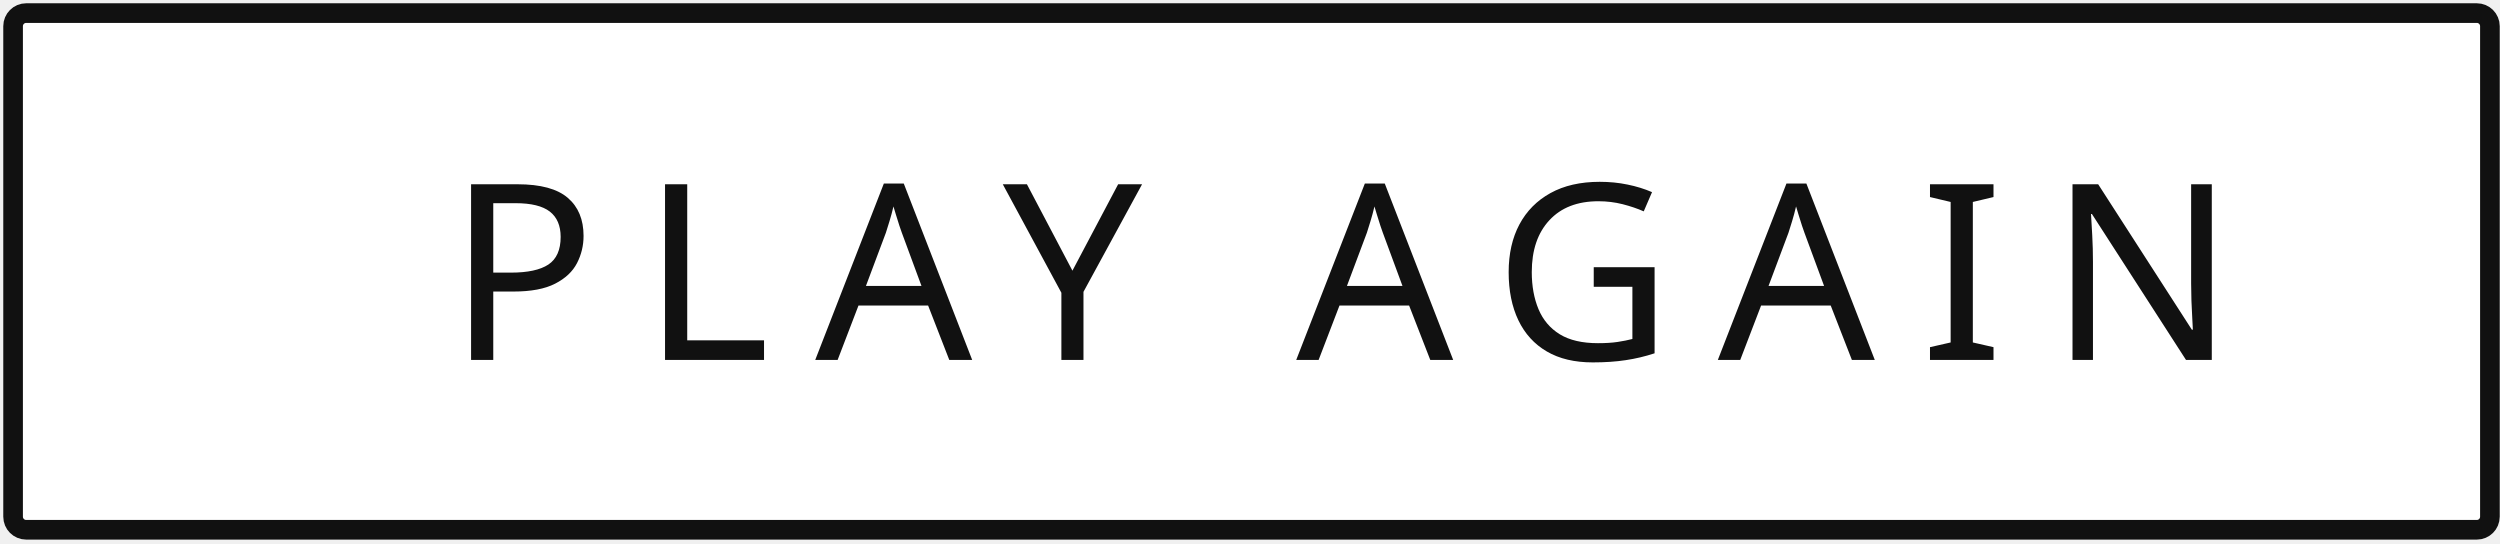
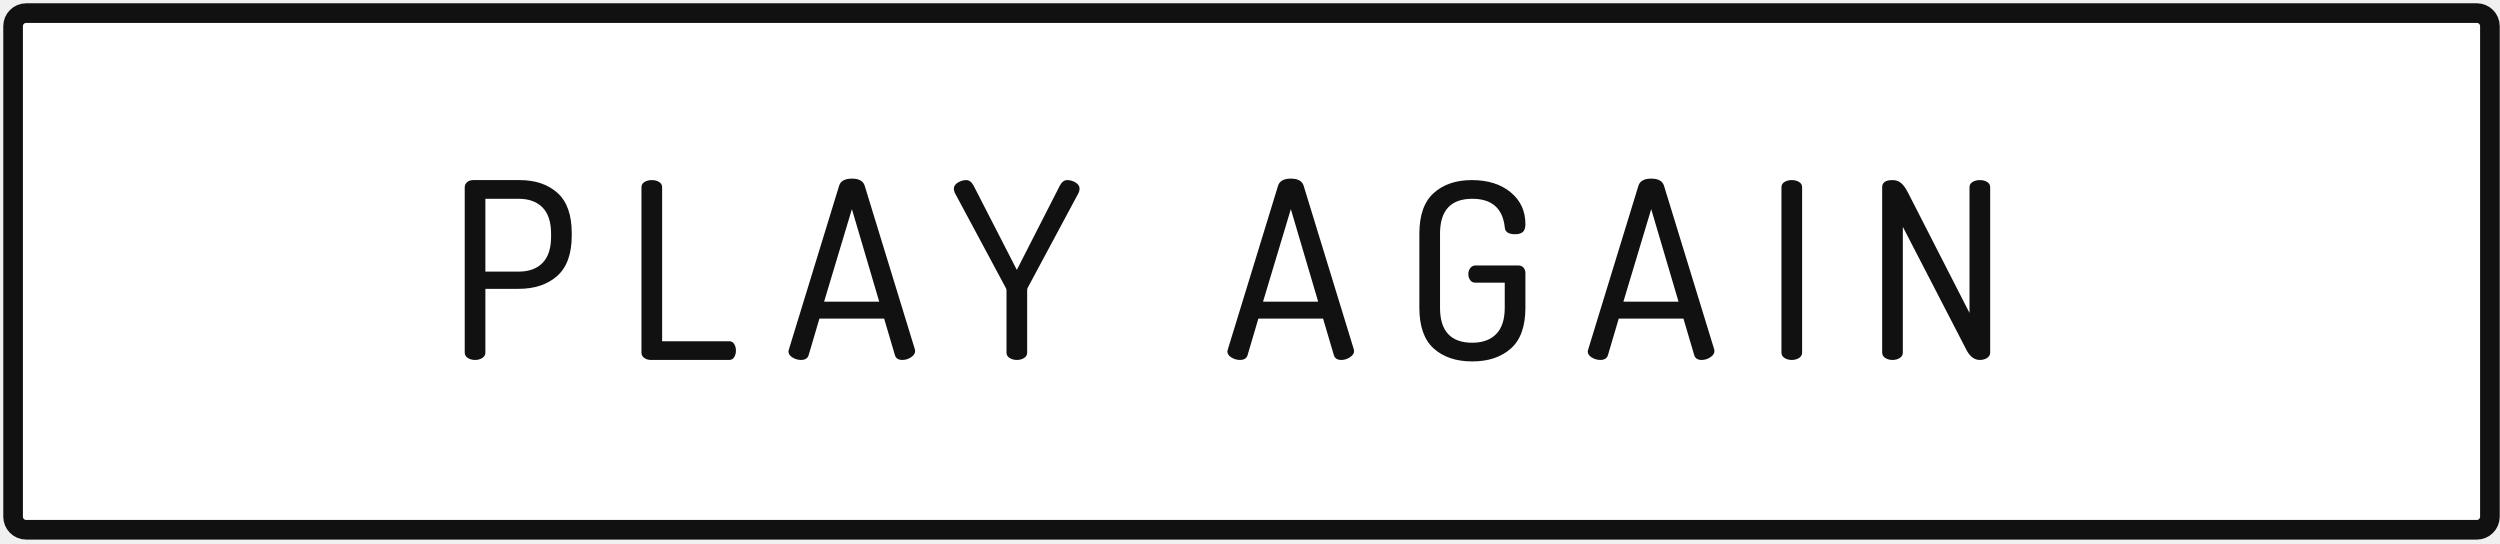
<svg xmlns="http://www.w3.org/2000/svg" width="382px" height="83px" viewBox="0 0 382 83" version="1.1">
  <g id="[Screens]" stroke="none" stroke-width="1" fill="none" fill-rule="evenodd">
-     <g id="game-win" transform="translate(-536, -761)">
+     <g id="game-win" transform="translate(-536, -761)" fill-rule="nonzero">
      <g id="overlay_game_win" transform="translate(266, 67)">
        <g id="button" transform="translate(272, 696)">
          <g id="button_play_again_hover">
-             <rect id="Rectangle" stroke="#111111" stroke-width="3" fill="#FFFFFF" fill-rule="nonzero" stroke-linecap="round" stroke-linejoin="round" x="0" y="0" width="378.458" height="78.95" rx="2" />
-             <text id="PLAY-AGAIN" font-family="Dosis-Medium, Dosis" font-size="37.595" font-weight="400" letter-spacing="6.892" fill="#111111">
-               <tspan x="66.339" y="53">PLAY AGAIN</tspan>
-             </text>
+             <rect id="Rectangle" stroke="#111111" stroke-width="3" fill="#FFFFFF" stroke-linecap="round" stroke-linejoin="round" x="0" y="0" width="378.458" height="78.95" rx="2" />
+             <path d="M69.009,51.872 L69.009,26.608 C69.009,26.307 69.128,26.051 69.366,25.837 C69.604,25.624 69.911,25.518 70.287,25.518 L77.392,25.518 C79.799,25.518 81.728,26.17 83.182,27.473 C84.636,28.776 85.363,30.831 85.363,33.638 L85.363,33.977 C85.363,36.784 84.623,38.845 83.145,40.161 C81.666,41.477 79.698,42.135 77.242,42.135 L72.167,42.135 L72.167,51.872 C72.167,52.223 72.01,52.499 71.697,52.699 C71.384,52.9 71.014,53 70.588,53 C70.162,53 69.792,52.9 69.479,52.699 C69.165,52.499 69.009,52.223 69.009,51.872 Z M72.167,39.503 L77.242,39.503 C78.821,39.503 80.043,39.058 80.908,38.169 C81.772,37.279 82.205,35.944 82.205,34.165 L82.205,33.714 C82.205,31.934 81.772,30.6 80.908,29.71 C80.043,28.82 78.821,28.375 77.242,28.375 L72.167,28.375 L72.167,39.503 Z M96.015,51.872 L96.015,26.608 C96.015,26.257 96.171,25.988 96.485,25.8 C96.798,25.612 97.168,25.518 97.594,25.518 C98.02,25.518 98.389,25.612 98.703,25.8 C99.016,25.988 99.173,26.257 99.173,26.608 L99.173,50.143 L109.436,50.143 C109.762,50.143 110.013,50.287 110.188,50.575 C110.363,50.863 110.451,51.195 110.451,51.571 C110.451,51.947 110.363,52.279 110.188,52.568 C110.013,52.856 109.762,53 109.436,53 L97.443,53 C97.067,53 96.735,52.9 96.447,52.699 C96.159,52.499 96.015,52.223 96.015,51.872 Z M118.471,51.684 C118.471,51.634 118.497,51.534 118.547,51.383 L126.216,26.383 C126.442,25.656 127.093,25.292 128.171,25.292 C129.249,25.292 129.9,25.656 130.126,26.383 L137.795,51.383 C137.795,51.434 137.802,51.484 137.814,51.534 C137.827,51.584 137.833,51.622 137.833,51.647 C137.833,51.997 137.626,52.311 137.213,52.586 C136.799,52.862 136.354,53 135.878,53 C135.276,53 134.901,52.762 134.75,52.286 L133.096,46.684 L123.208,46.684 L121.554,52.286 C121.404,52.762 121.015,53 120.389,53 C119.938,53 119.505,52.875 119.092,52.624 C118.678,52.373 118.471,52.06 118.471,51.684 Z M123.923,44.09 L132.344,44.09 L128.171,29.954 L123.923,44.09 Z M143.748,26.834 C143.748,26.458 143.955,26.145 144.368,25.894 C144.782,25.643 145.202,25.518 145.628,25.518 C146.079,25.518 146.455,25.794 146.756,26.345 L153.372,39.24 L159.951,26.345 C160.252,25.794 160.628,25.518 161.079,25.518 C161.53,25.518 161.957,25.643 162.358,25.894 C162.759,26.145 162.959,26.458 162.959,26.834 C162.959,27.034 162.909,27.247 162.809,27.473 L155.026,41.985 C154.976,42.06 154.951,42.185 154.951,42.361 L154.951,51.872 C154.951,52.223 154.795,52.499 154.481,52.699 C154.168,52.9 153.798,53 153.372,53 C152.946,53 152.577,52.9 152.263,52.699 C151.95,52.499 151.793,52.223 151.793,51.872 L151.793,42.361 C151.793,42.235 151.756,42.11 151.681,41.985 L143.898,27.473 C143.798,27.247 143.748,27.034 143.748,26.834 Z M185.541,51.684 C185.541,51.634 185.566,51.534 185.616,51.383 L193.286,26.383 C193.511,25.656 194.163,25.292 195.241,25.292 C196.319,25.292 196.97,25.656 197.196,26.383 L204.865,51.383 C204.865,51.434 204.871,51.484 204.884,51.534 C204.896,51.584 204.903,51.622 204.903,51.647 C204.903,51.997 204.696,52.311 204.282,52.586 C203.869,52.862 203.424,53 202.948,53 C202.346,53 201.97,52.762 201.82,52.286 L200.166,46.684 L190.278,46.684 L188.624,52.286 C188.474,52.762 188.085,53 187.459,53 C187.007,53 186.575,52.875 186.162,52.624 C185.748,52.373 185.541,52.06 185.541,51.684 Z M190.993,44.09 L199.414,44.09 L195.241,29.954 L190.993,44.09 Z M214.878,45.03 L214.878,33.714 C214.878,30.881 215.611,28.808 217.077,27.492 C218.544,26.176 220.48,25.518 222.886,25.518 C225.342,25.518 227.322,26.138 228.826,27.379 C230.33,28.62 231.082,30.242 231.082,32.247 C231.082,32.824 230.95,33.225 230.687,33.451 C230.424,33.676 230.029,33.789 229.503,33.789 C228.475,33.789 227.949,33.425 227.924,32.699 C227.598,29.816 225.944,28.375 222.961,28.375 C219.678,28.375 218.036,30.155 218.036,33.714 L218.036,45.03 C218.036,48.589 219.678,50.368 222.961,50.368 C224.54,50.368 225.762,49.923 226.626,49.034 C227.491,48.144 227.924,46.809 227.924,45.03 L227.924,41.195 L223.45,41.195 C223.099,41.195 222.829,41.064 222.641,40.8 C222.453,40.537 222.359,40.23 222.359,39.879 C222.359,39.528 222.46,39.221 222.66,38.958 C222.861,38.695 223.124,38.563 223.45,38.563 L229.991,38.563 C230.342,38.563 230.612,38.676 230.8,38.902 C230.988,39.127 231.082,39.403 231.082,39.729 L231.082,45.03 C231.082,47.862 230.342,49.936 228.863,51.252 C227.385,52.568 225.417,53.226 222.961,53.226 C220.505,53.226 218.544,52.568 217.077,51.252 C215.611,49.936 214.878,47.862 214.878,45.03 Z M240.606,51.684 C240.606,51.634 240.631,51.534 240.681,51.383 L248.35,26.383 C248.576,25.656 249.227,25.292 250.305,25.292 C251.383,25.292 252.035,25.656 252.26,26.383 L259.93,51.383 C259.93,51.434 259.936,51.484 259.948,51.534 C259.961,51.584 259.967,51.622 259.967,51.647 C259.967,51.997 259.76,52.311 259.347,52.586 C258.933,52.862 258.488,53 258.012,53 C257.411,53 257.035,52.762 256.884,52.286 L255.23,46.684 L245.343,46.684 L243.688,52.286 C243.538,52.762 243.15,53 242.523,53 C242.072,53 241.64,52.875 241.226,52.624 C240.812,52.373 240.606,52.06 240.606,51.684 Z M246.057,44.09 L254.478,44.09 L250.305,29.954 L246.057,44.09 Z M270.206,51.872 L270.206,26.608 C270.206,26.257 270.362,25.988 270.676,25.8 C270.989,25.612 271.358,25.518 271.785,25.518 C272.211,25.518 272.58,25.612 272.894,25.8 C273.207,25.988 273.364,26.257 273.364,26.608 L273.364,51.872 C273.364,52.223 273.207,52.499 272.894,52.699 C272.58,52.9 272.211,53 271.785,53 C271.358,53 270.989,52.9 270.676,52.699 C270.362,52.499 270.206,52.223 270.206,51.872 Z M285.595,51.872 L285.595,26.608 C285.595,25.881 286.121,25.518 287.174,25.518 C287.7,25.518 288.145,25.675 288.508,25.988 C288.872,26.301 289.229,26.809 289.58,27.51 L298.941,45.819 L298.941,26.608 C298.941,26.257 299.097,25.988 299.411,25.8 C299.724,25.612 300.094,25.518 300.52,25.518 C300.946,25.518 301.316,25.612 301.629,25.8 C301.942,25.988 302.099,26.257 302.099,26.608 L302.099,51.872 C302.099,52.223 301.942,52.499 301.629,52.699 C301.316,52.9 300.946,53 300.52,53 C299.718,53 299.054,52.524 298.527,51.571 L288.753,32.661 L288.753,51.872 C288.753,52.223 288.596,52.499 288.283,52.699 C287.969,52.9 287.6,53 287.174,53 C286.747,53 286.378,52.9 286.064,52.699 C285.751,52.499 285.595,52.223 285.595,51.872 Z" id="PLAYAGAIN" fill="#111111" />
          </g>
        </g>
      </g>
    </g>
  </g>
</svg>
